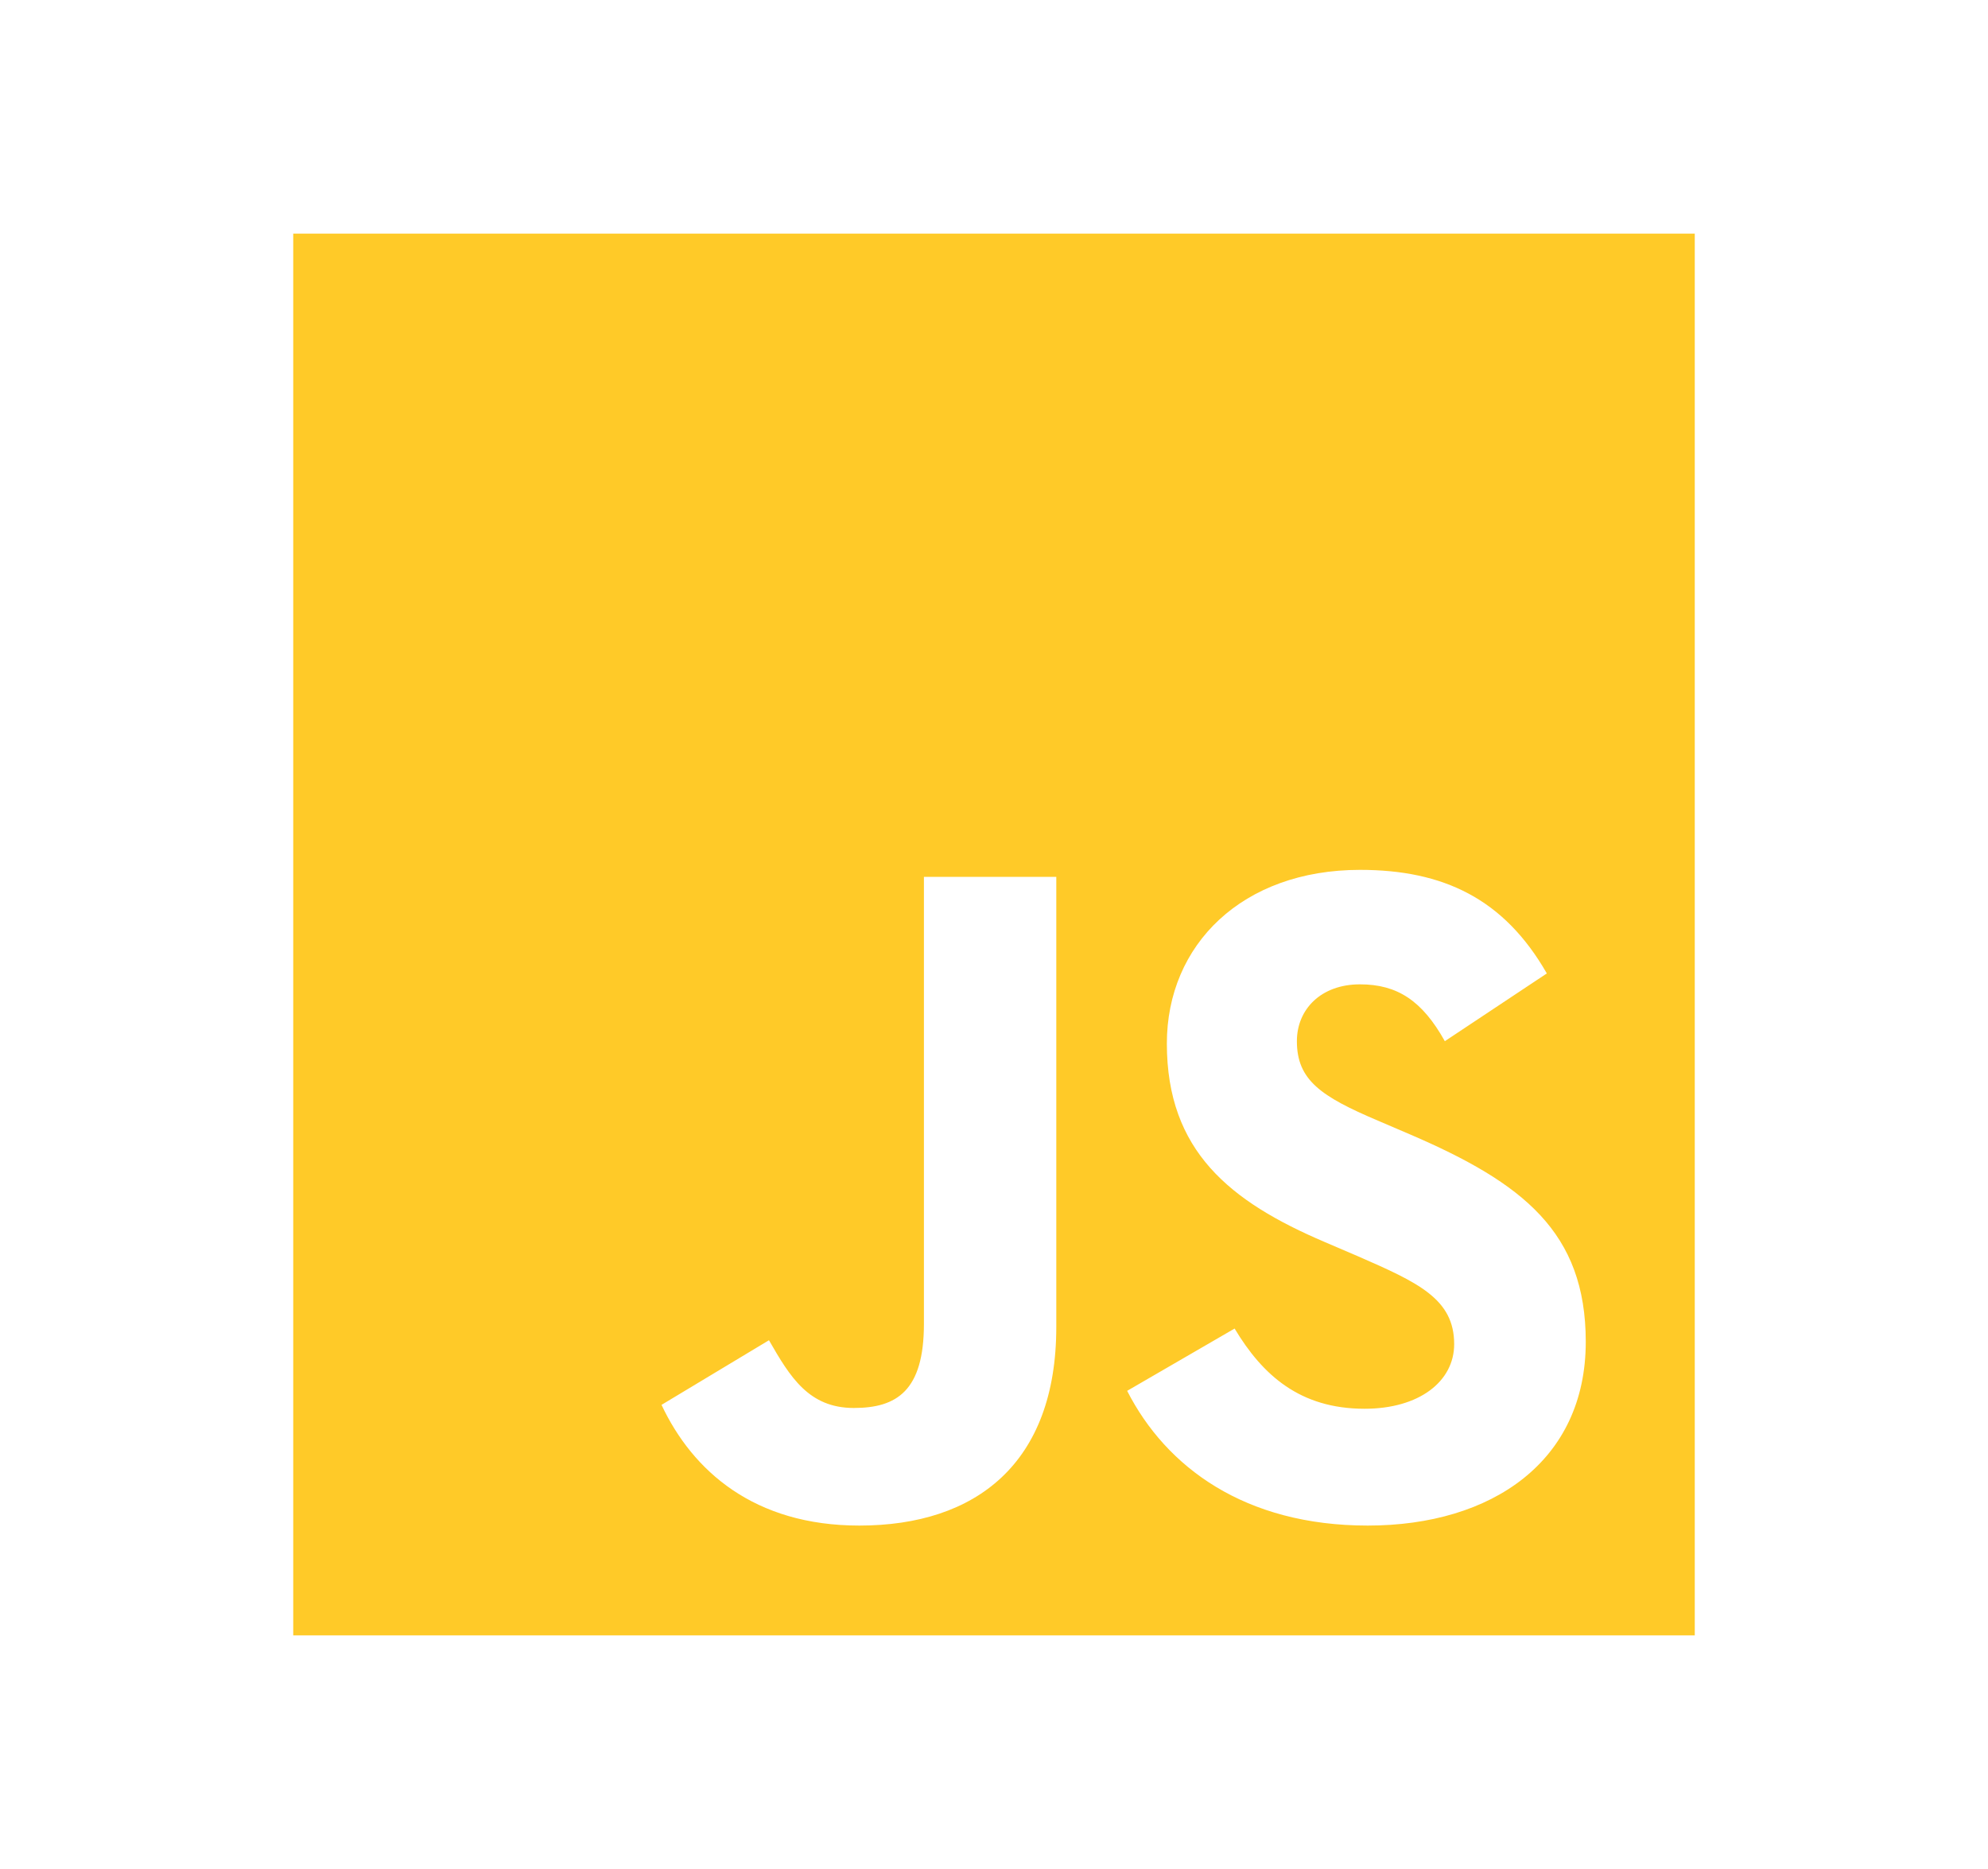
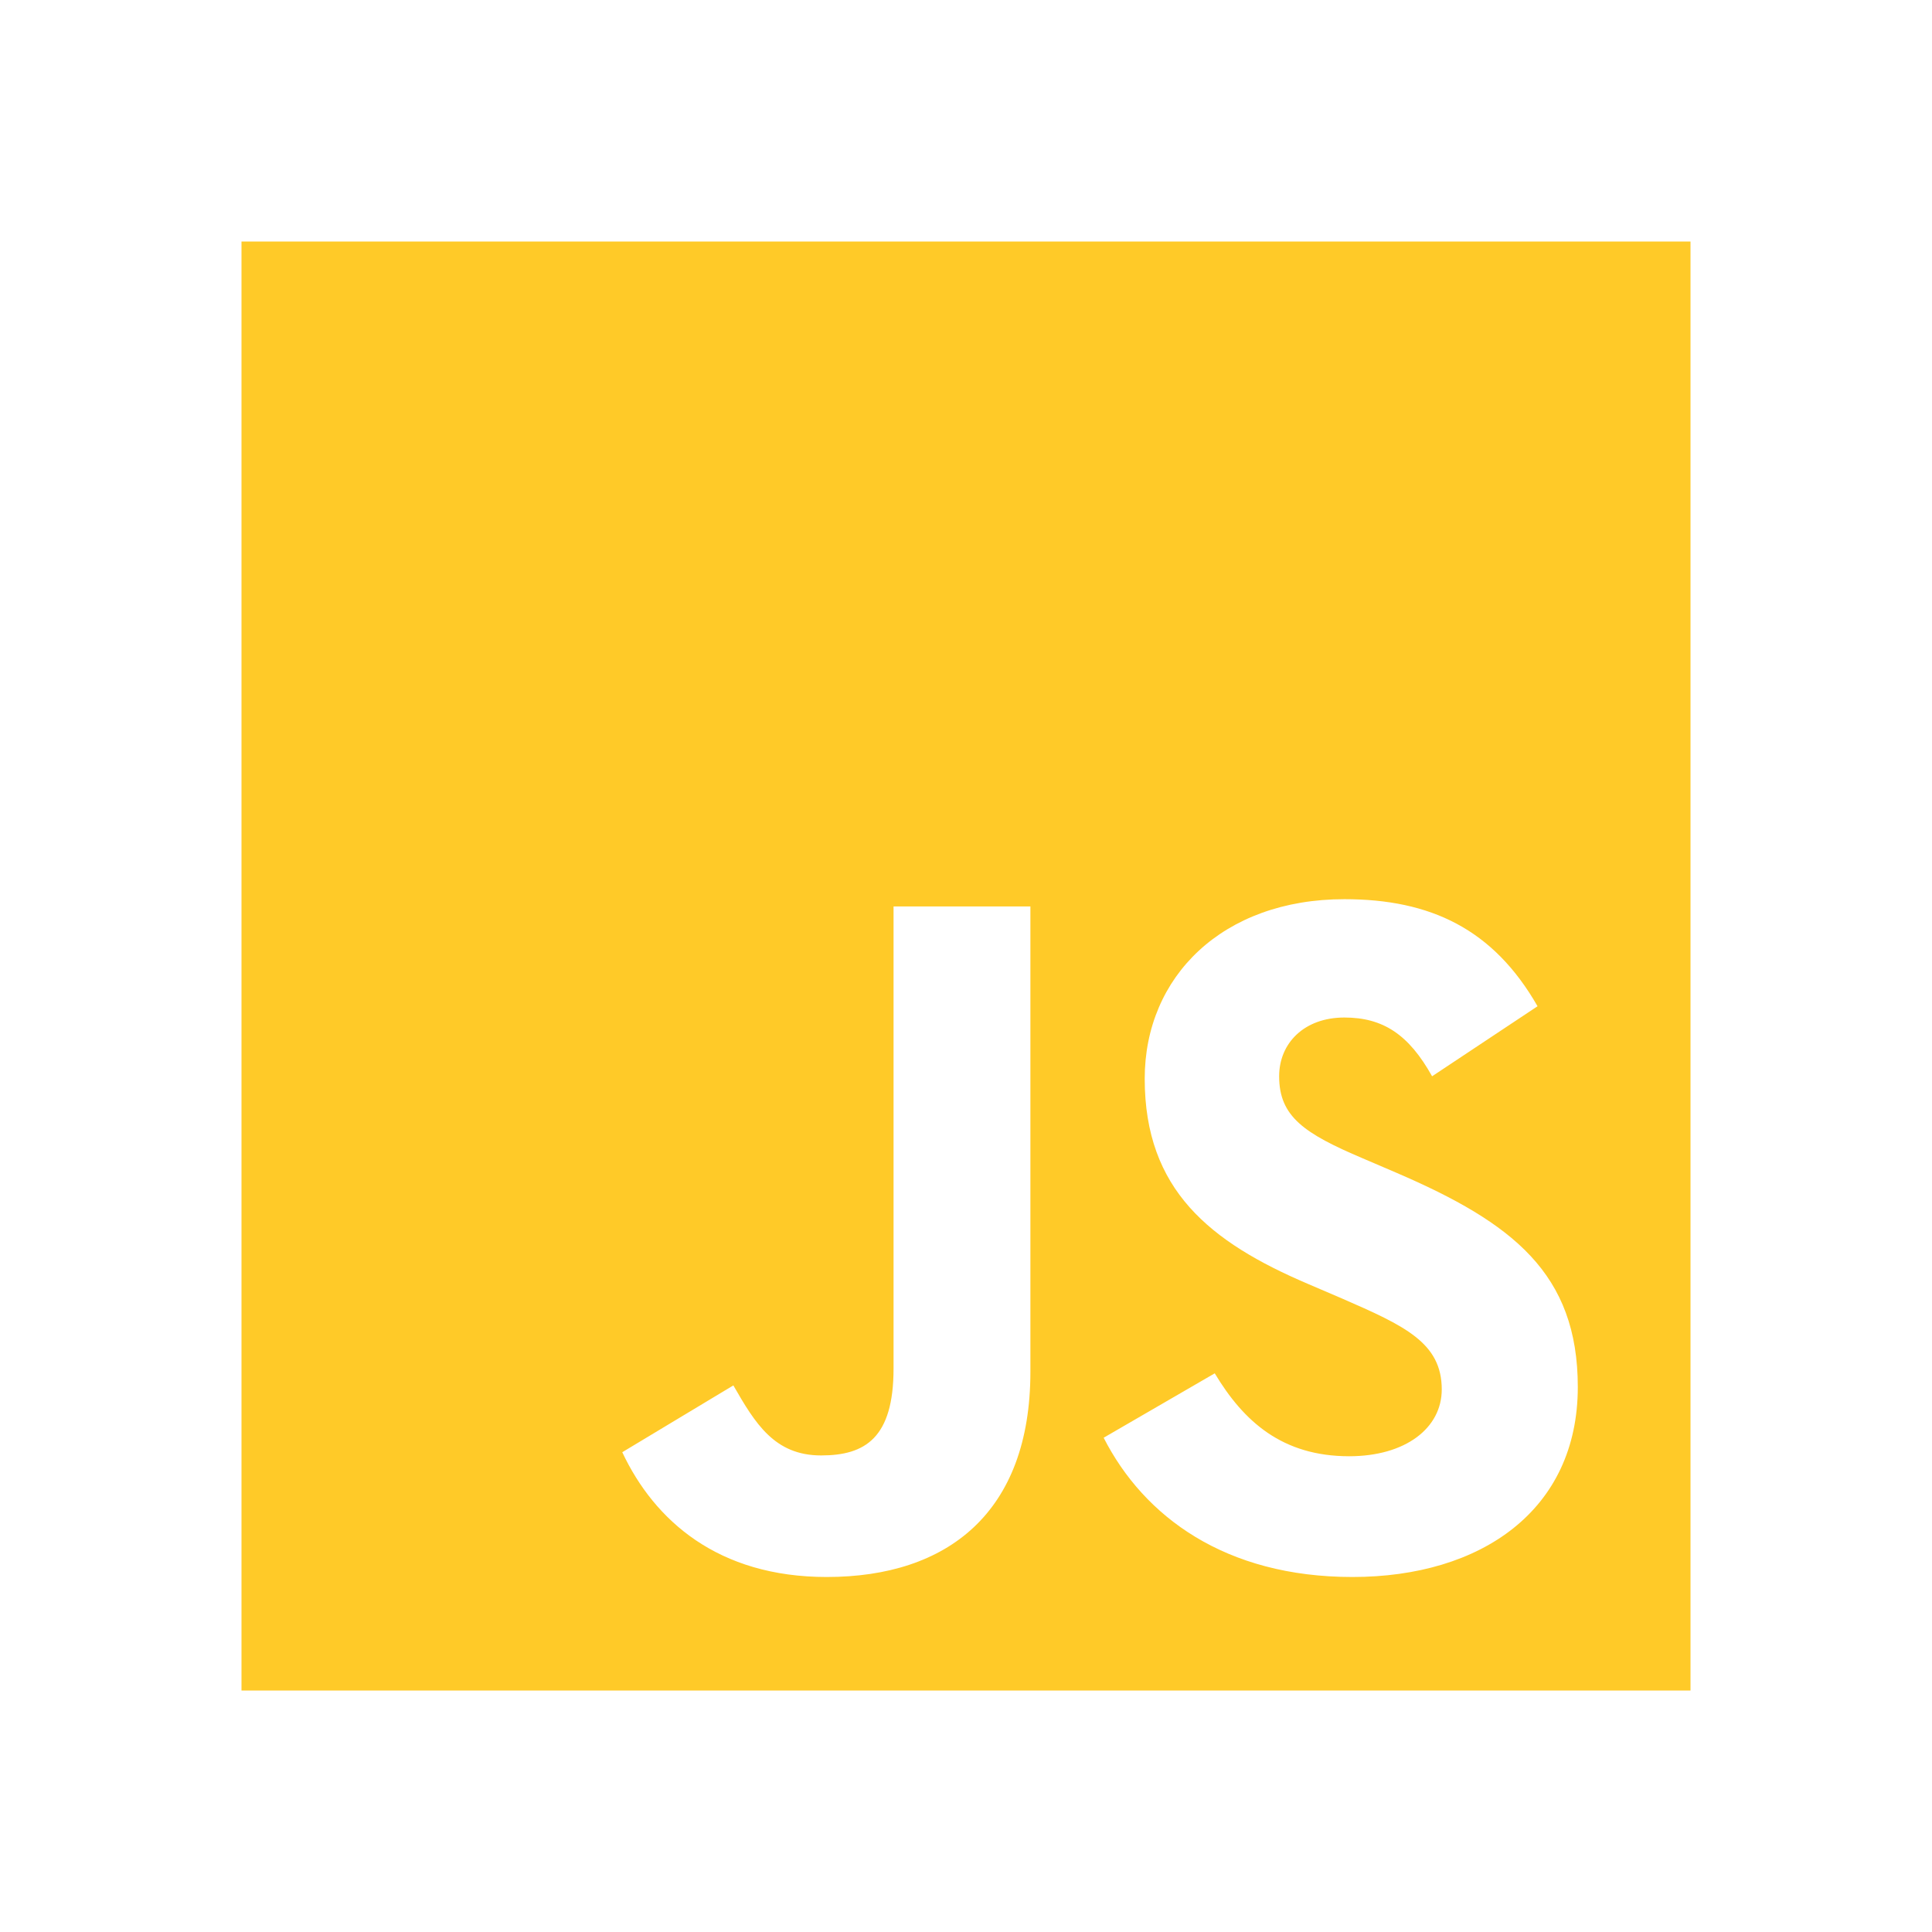
- <svg xmlns="http://www.w3.org/2000/svg" version="1.1" viewBox="0 0 24 24" width="50" height="47">
+ <svg xmlns="http://www.w3.org/2000/svg" version="1.1" viewBox="0 0 24 24" width="40" height="40">
  <path d="m3 3h18v18h-18v-18m4.73 15.04c.4.85 1.19 1.55 2.54 1.55 1.5 0 2.53-.8 2.53-2.55v-5.78h-1.7v5.74c0 .86-.35 1.08-.9 1.08-.58 0-.82-.4-1.09-.87l-1.38.83m5.98-.18c.5.98 1.51 1.73 3.09 1.73 1.6 0 2.8-.83 2.8-2.36 0-1.41-.81-2.04-2.25-2.66l-.42-.18c-.73-.31-1.04-.52-1.04-1.02 0-.41.31-.73.81-.73.48 0 .8.21 1.09.73l1.31-.87c-.55-.96-1.33-1.33-2.4-1.33-1.51 0-2.48.96-2.48 2.23 0 1.38.81 2.03 2.03 2.55l.42.18c.78.34 1.24.55 1.24 1.13 0 .48-.45.83-1.15.83-.83 0-1.31-.43-1.67-1.03l-1.38.8z" fill="#ffca28" />
</svg>
